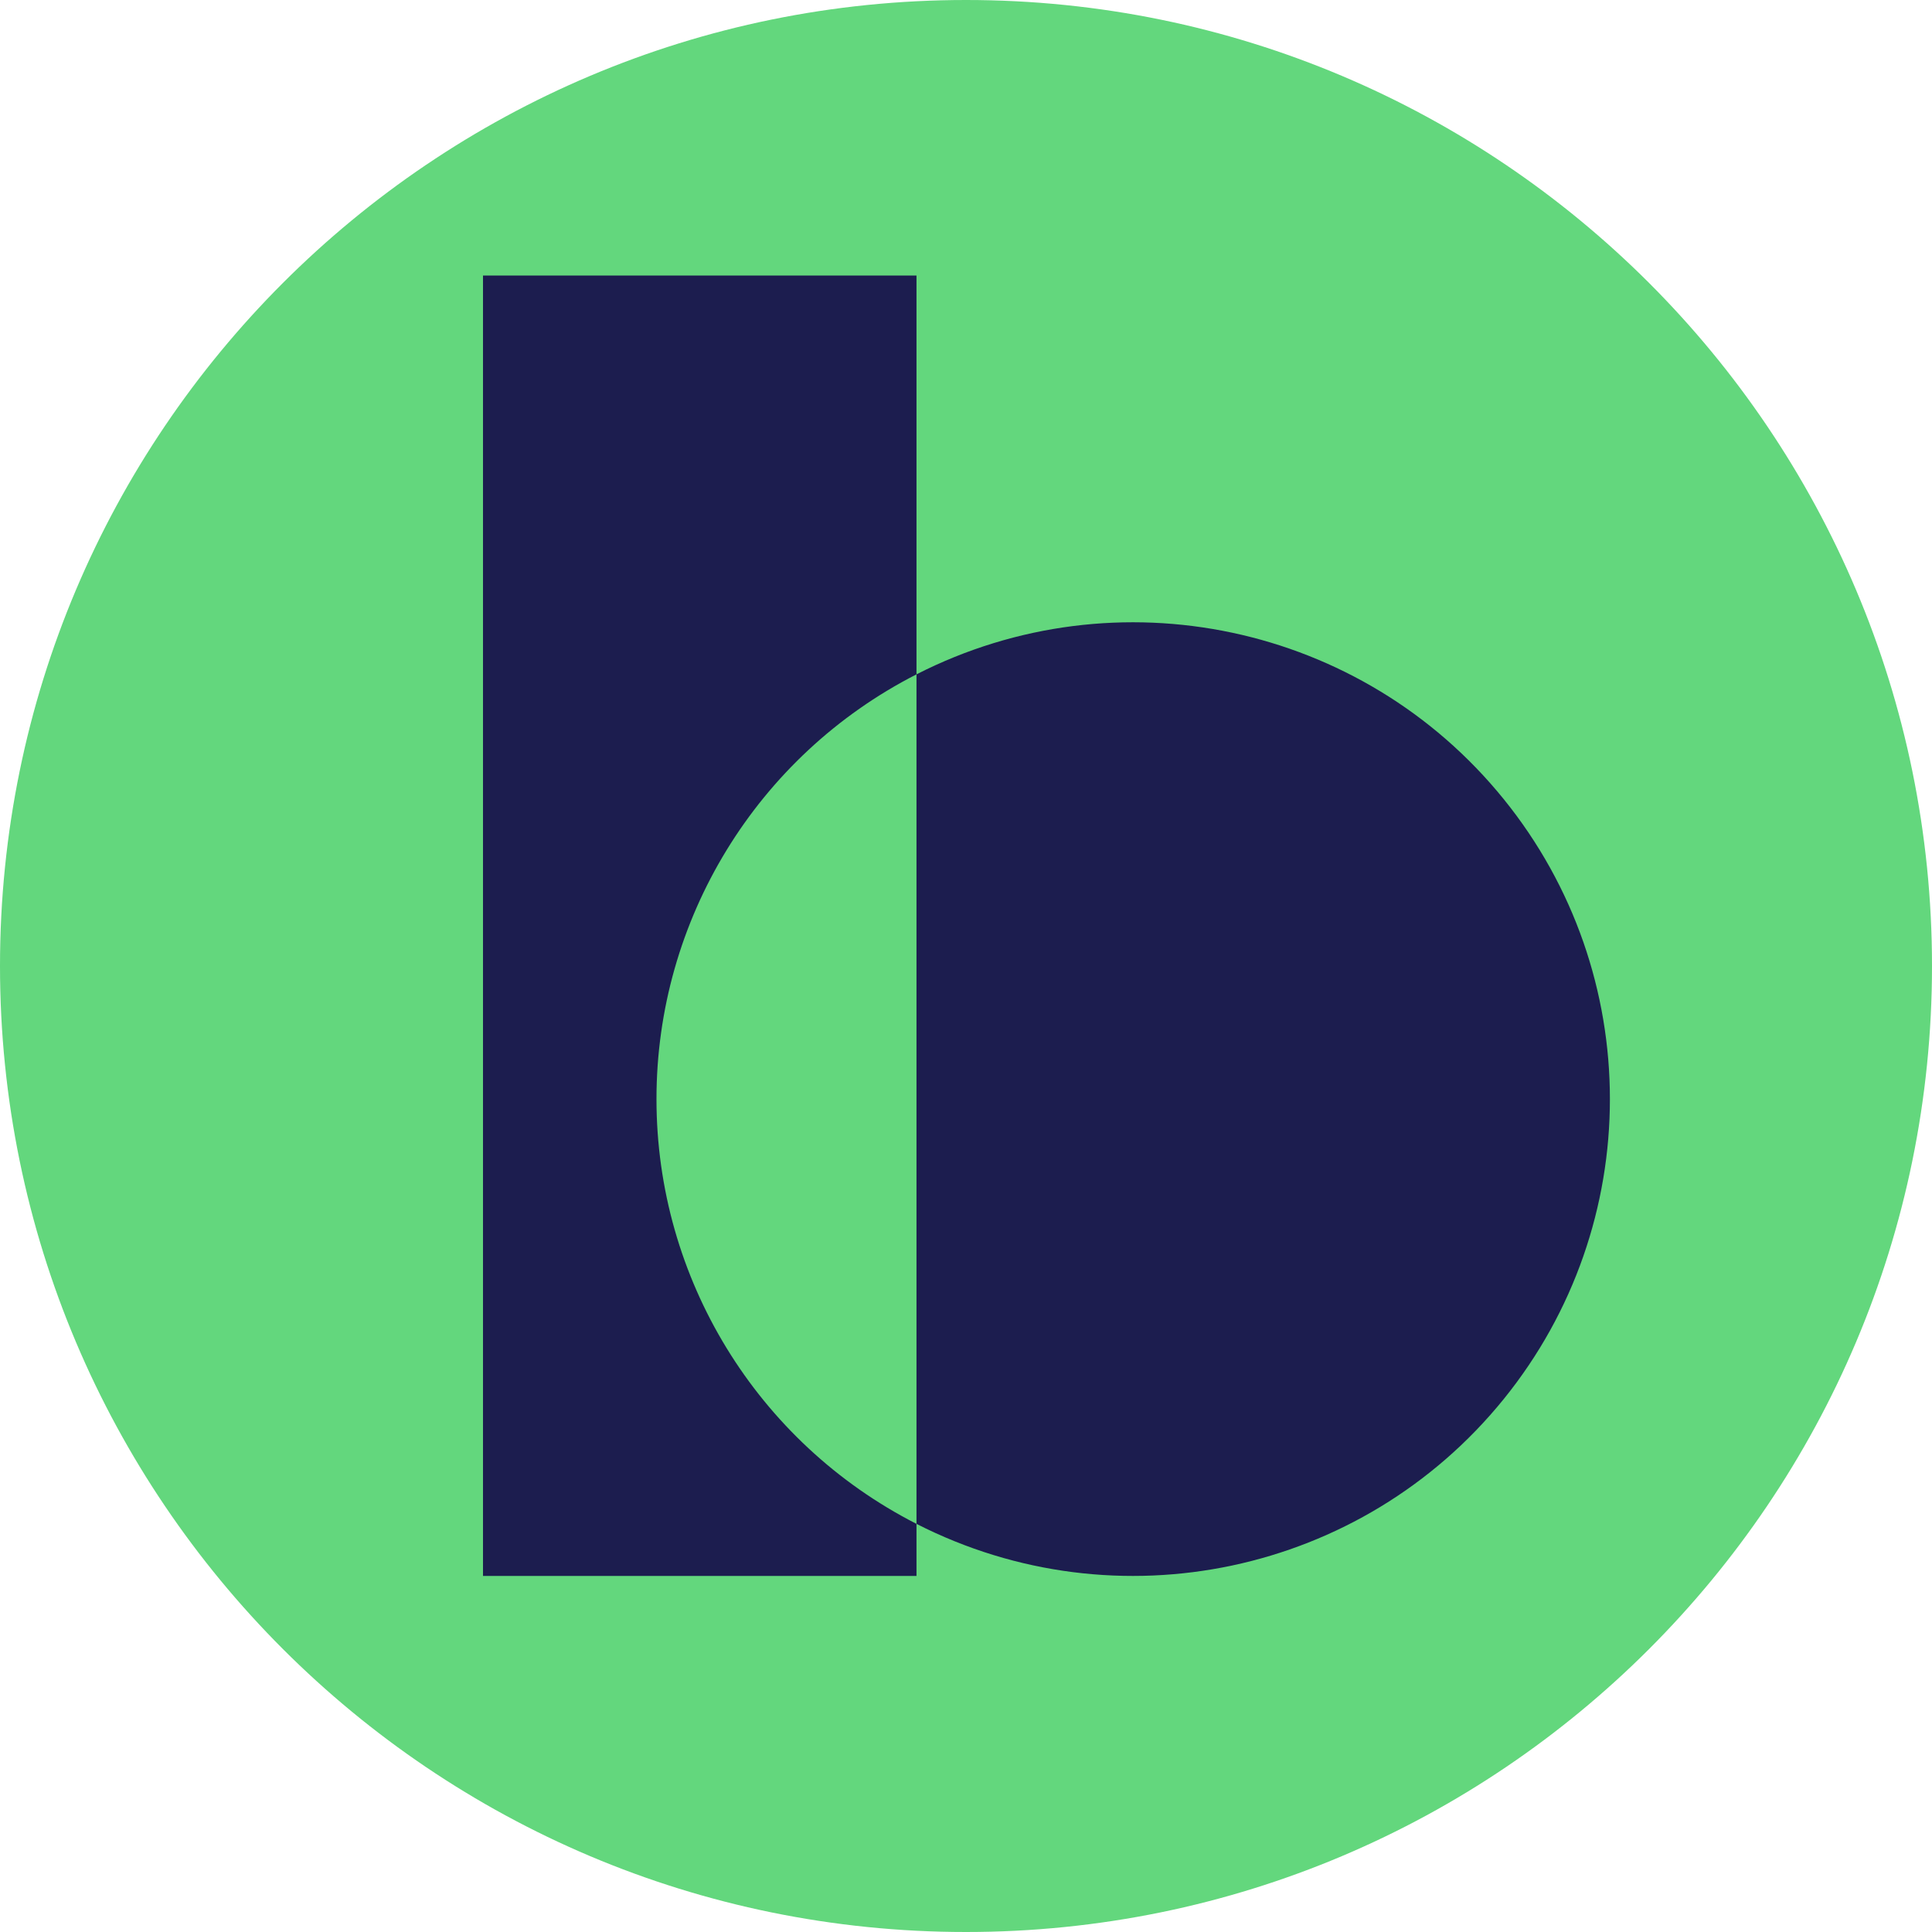
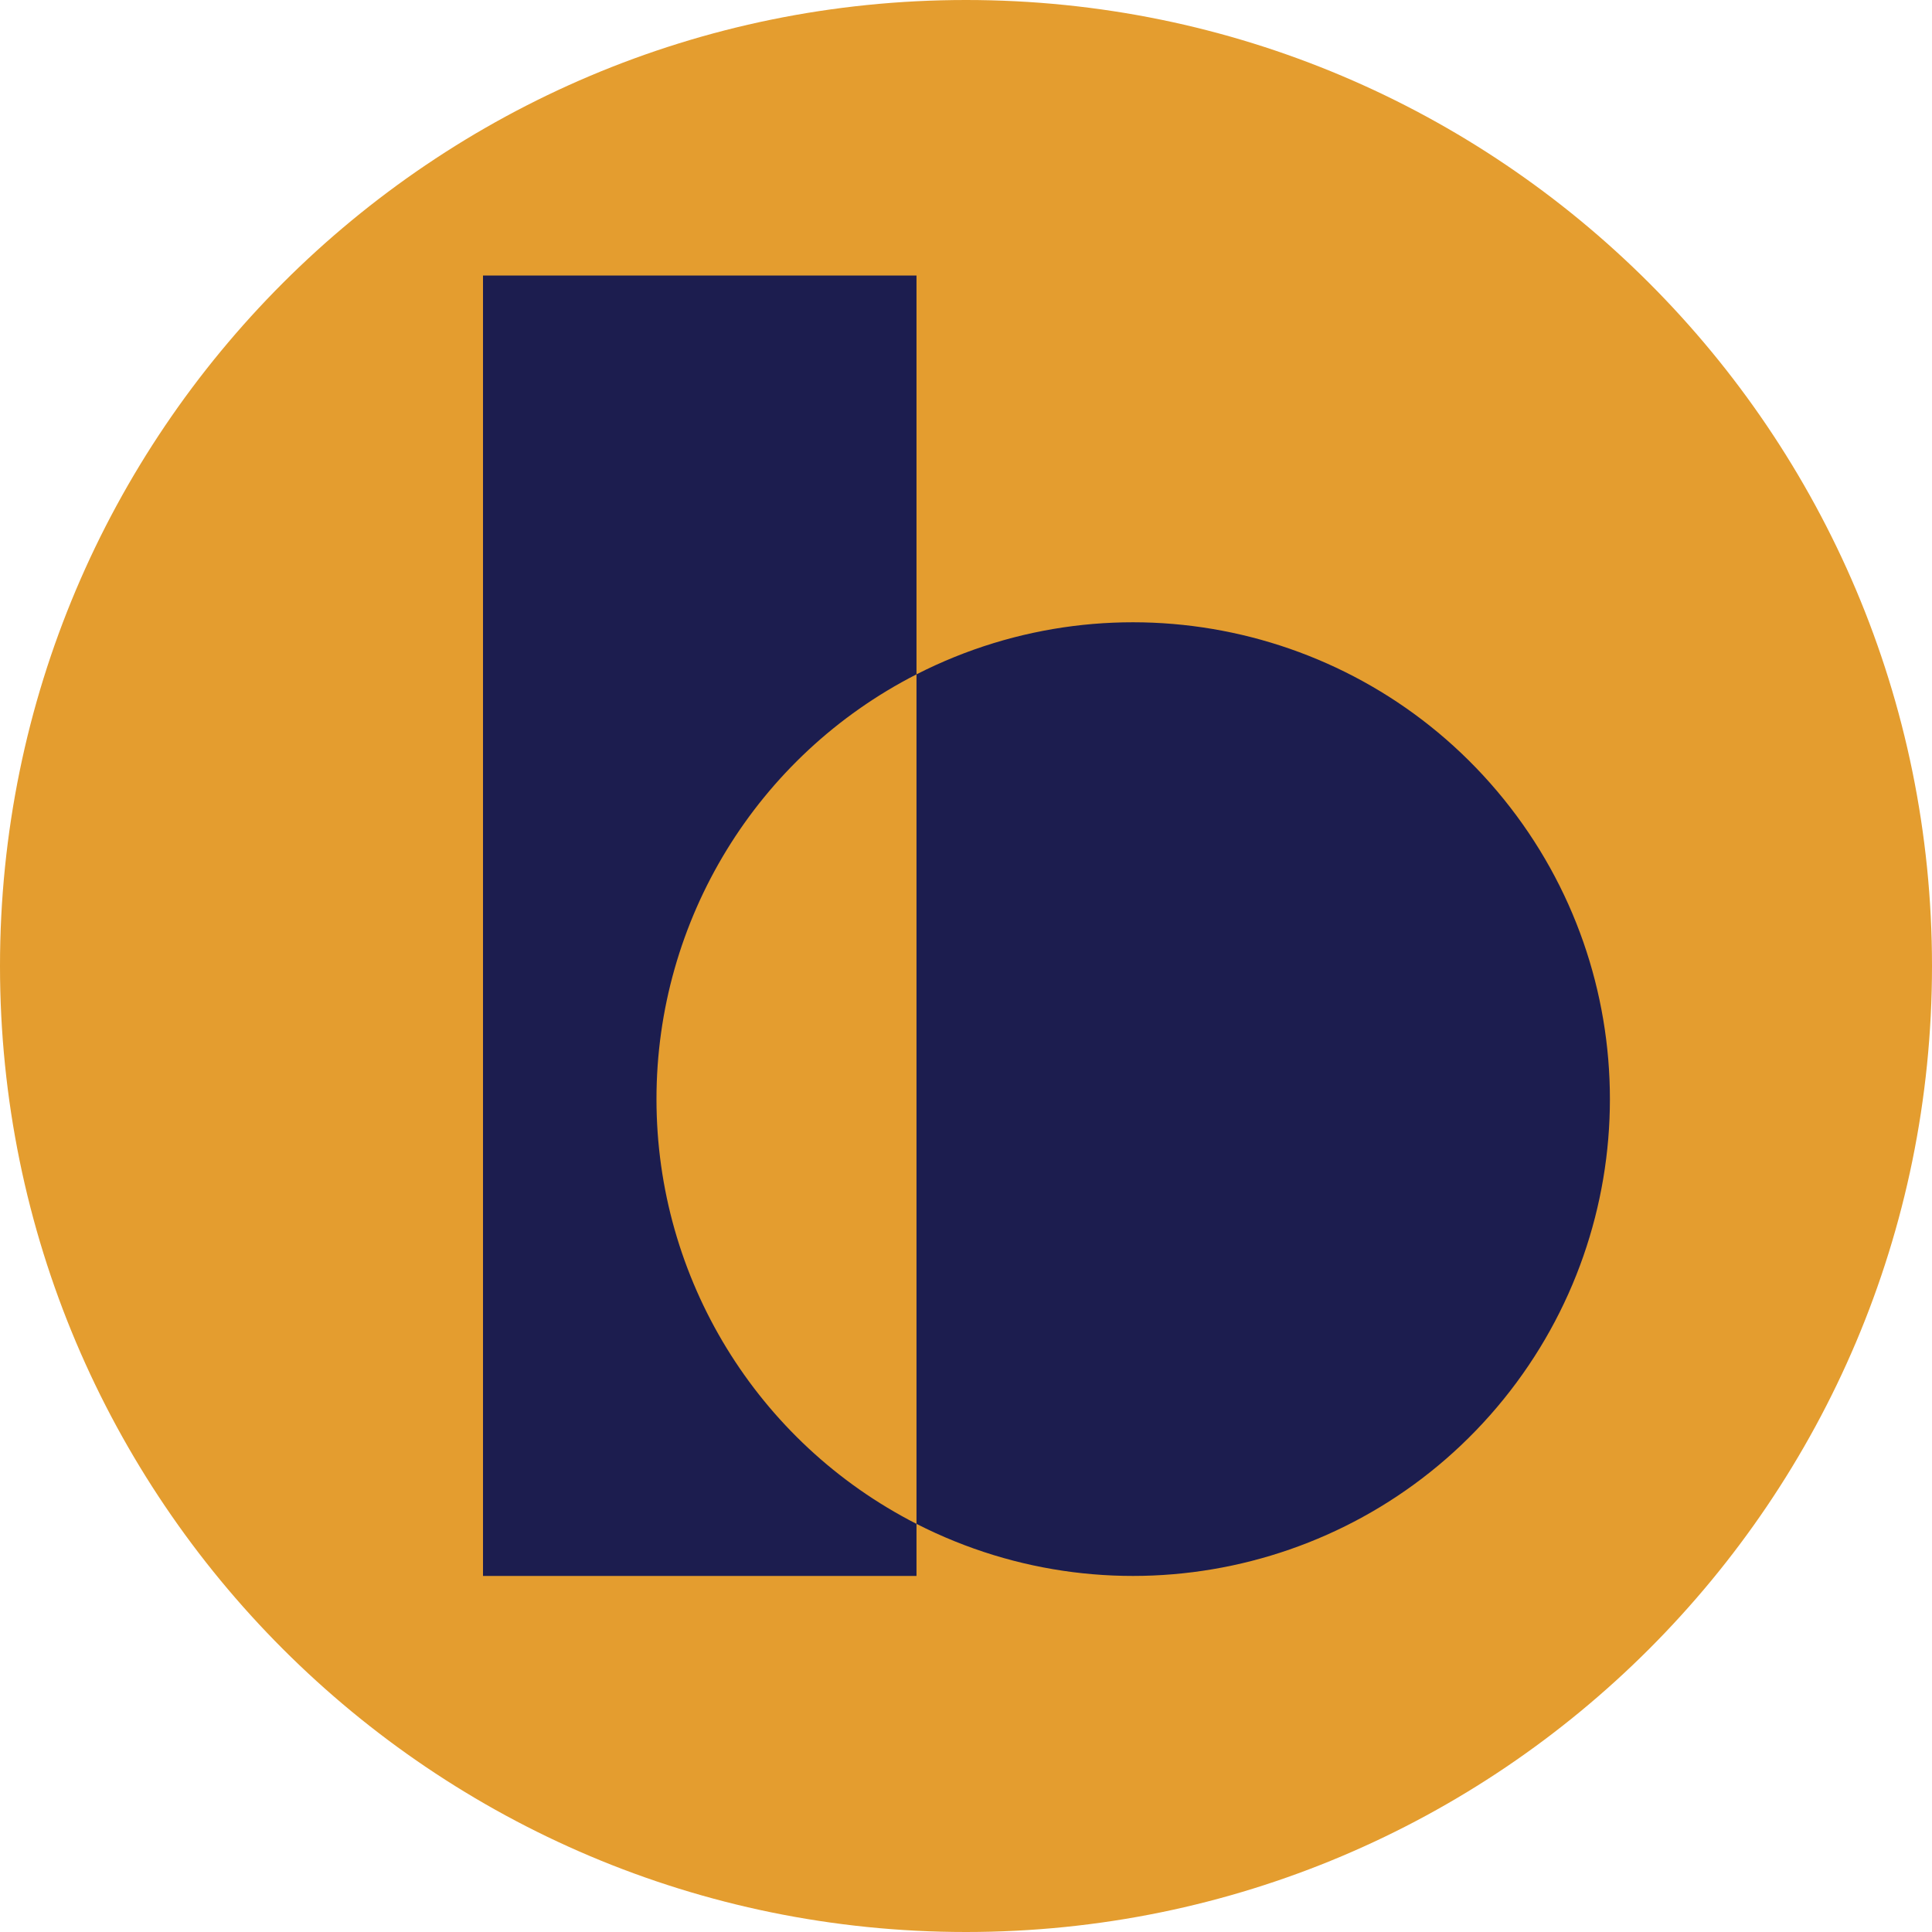
<svg xmlns="http://www.w3.org/2000/svg" width="24" height="24" fill="none">
-   <circle cx="12" cy="12" r="12" fill="#63D77D" />
+   <circle cx="12" cy="12" r="12" fill="#E49D2F" />
  <path fill="#1C1D4F" fill-rule="evenodd" d="M8.692 3.423H6v16.154h5.385v-.647a5.923 5.923 0 1 0 0-10.553V3.423H8.692Zm2.693 4.954a5.923 5.923 0 0 0-3.23 5.277 5.923 5.923 0 0 0 3.23 5.276V8.377Z" clip-rule="evenodd" />
</svg>
